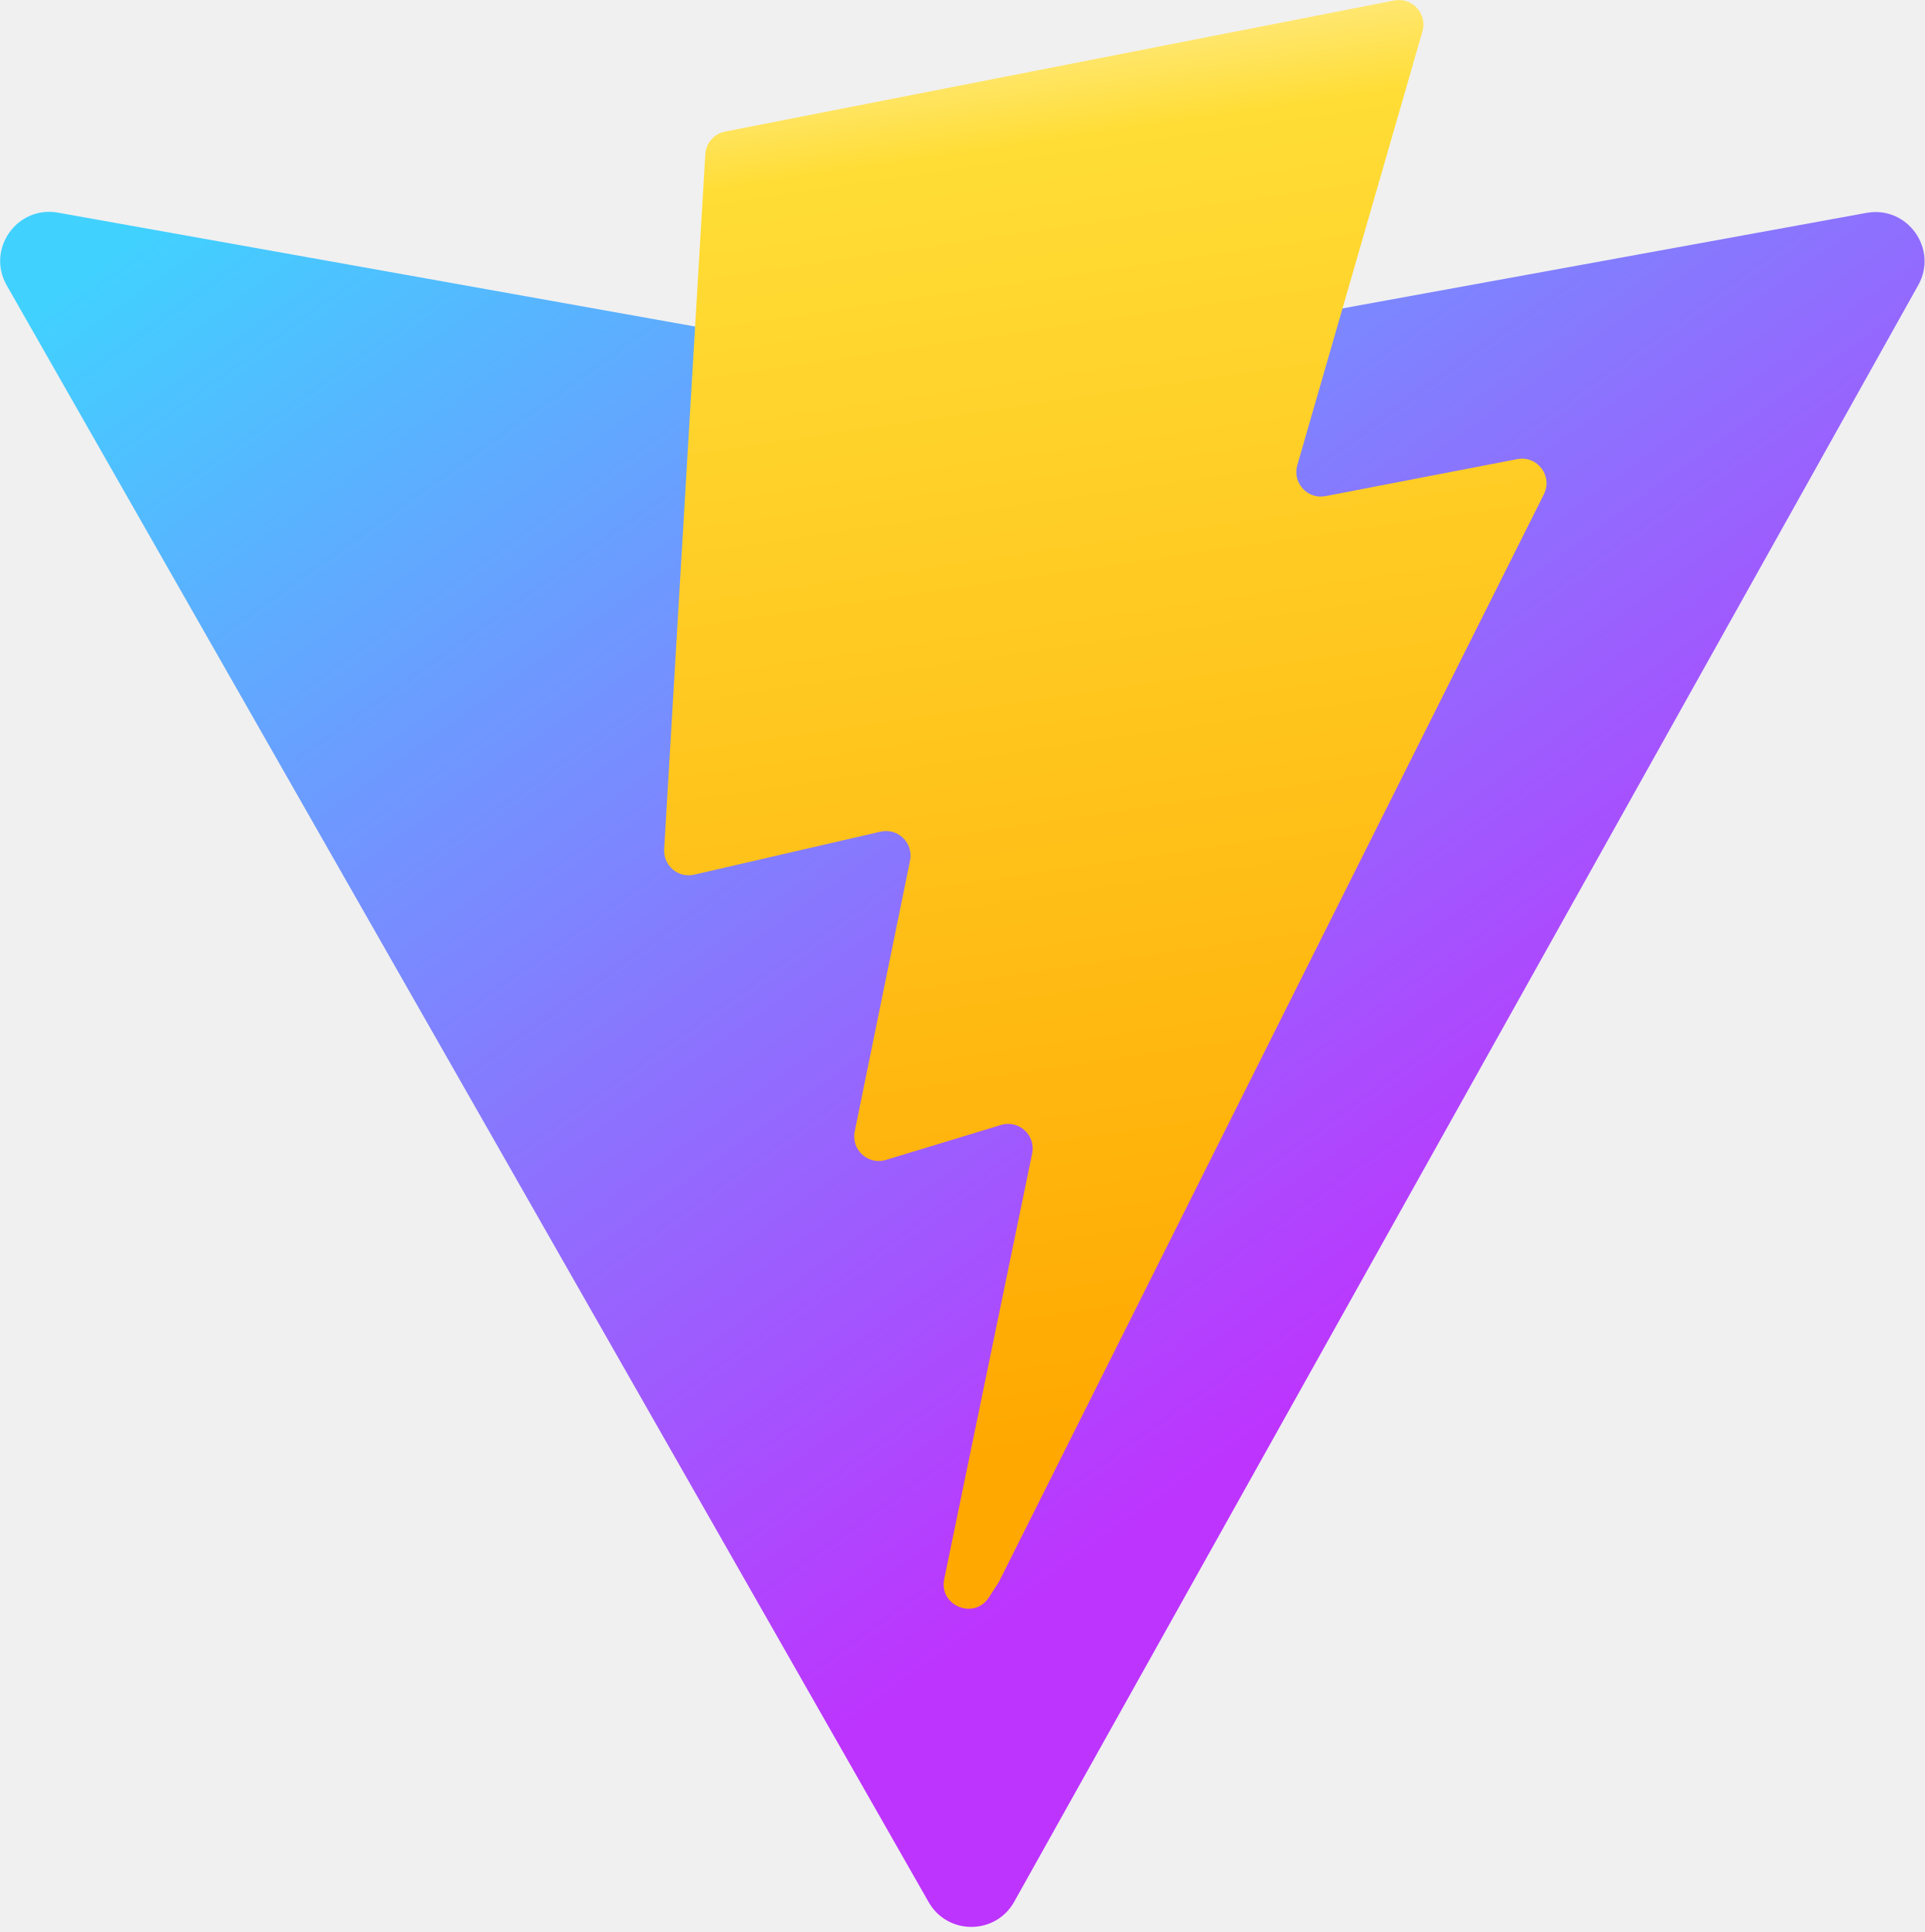
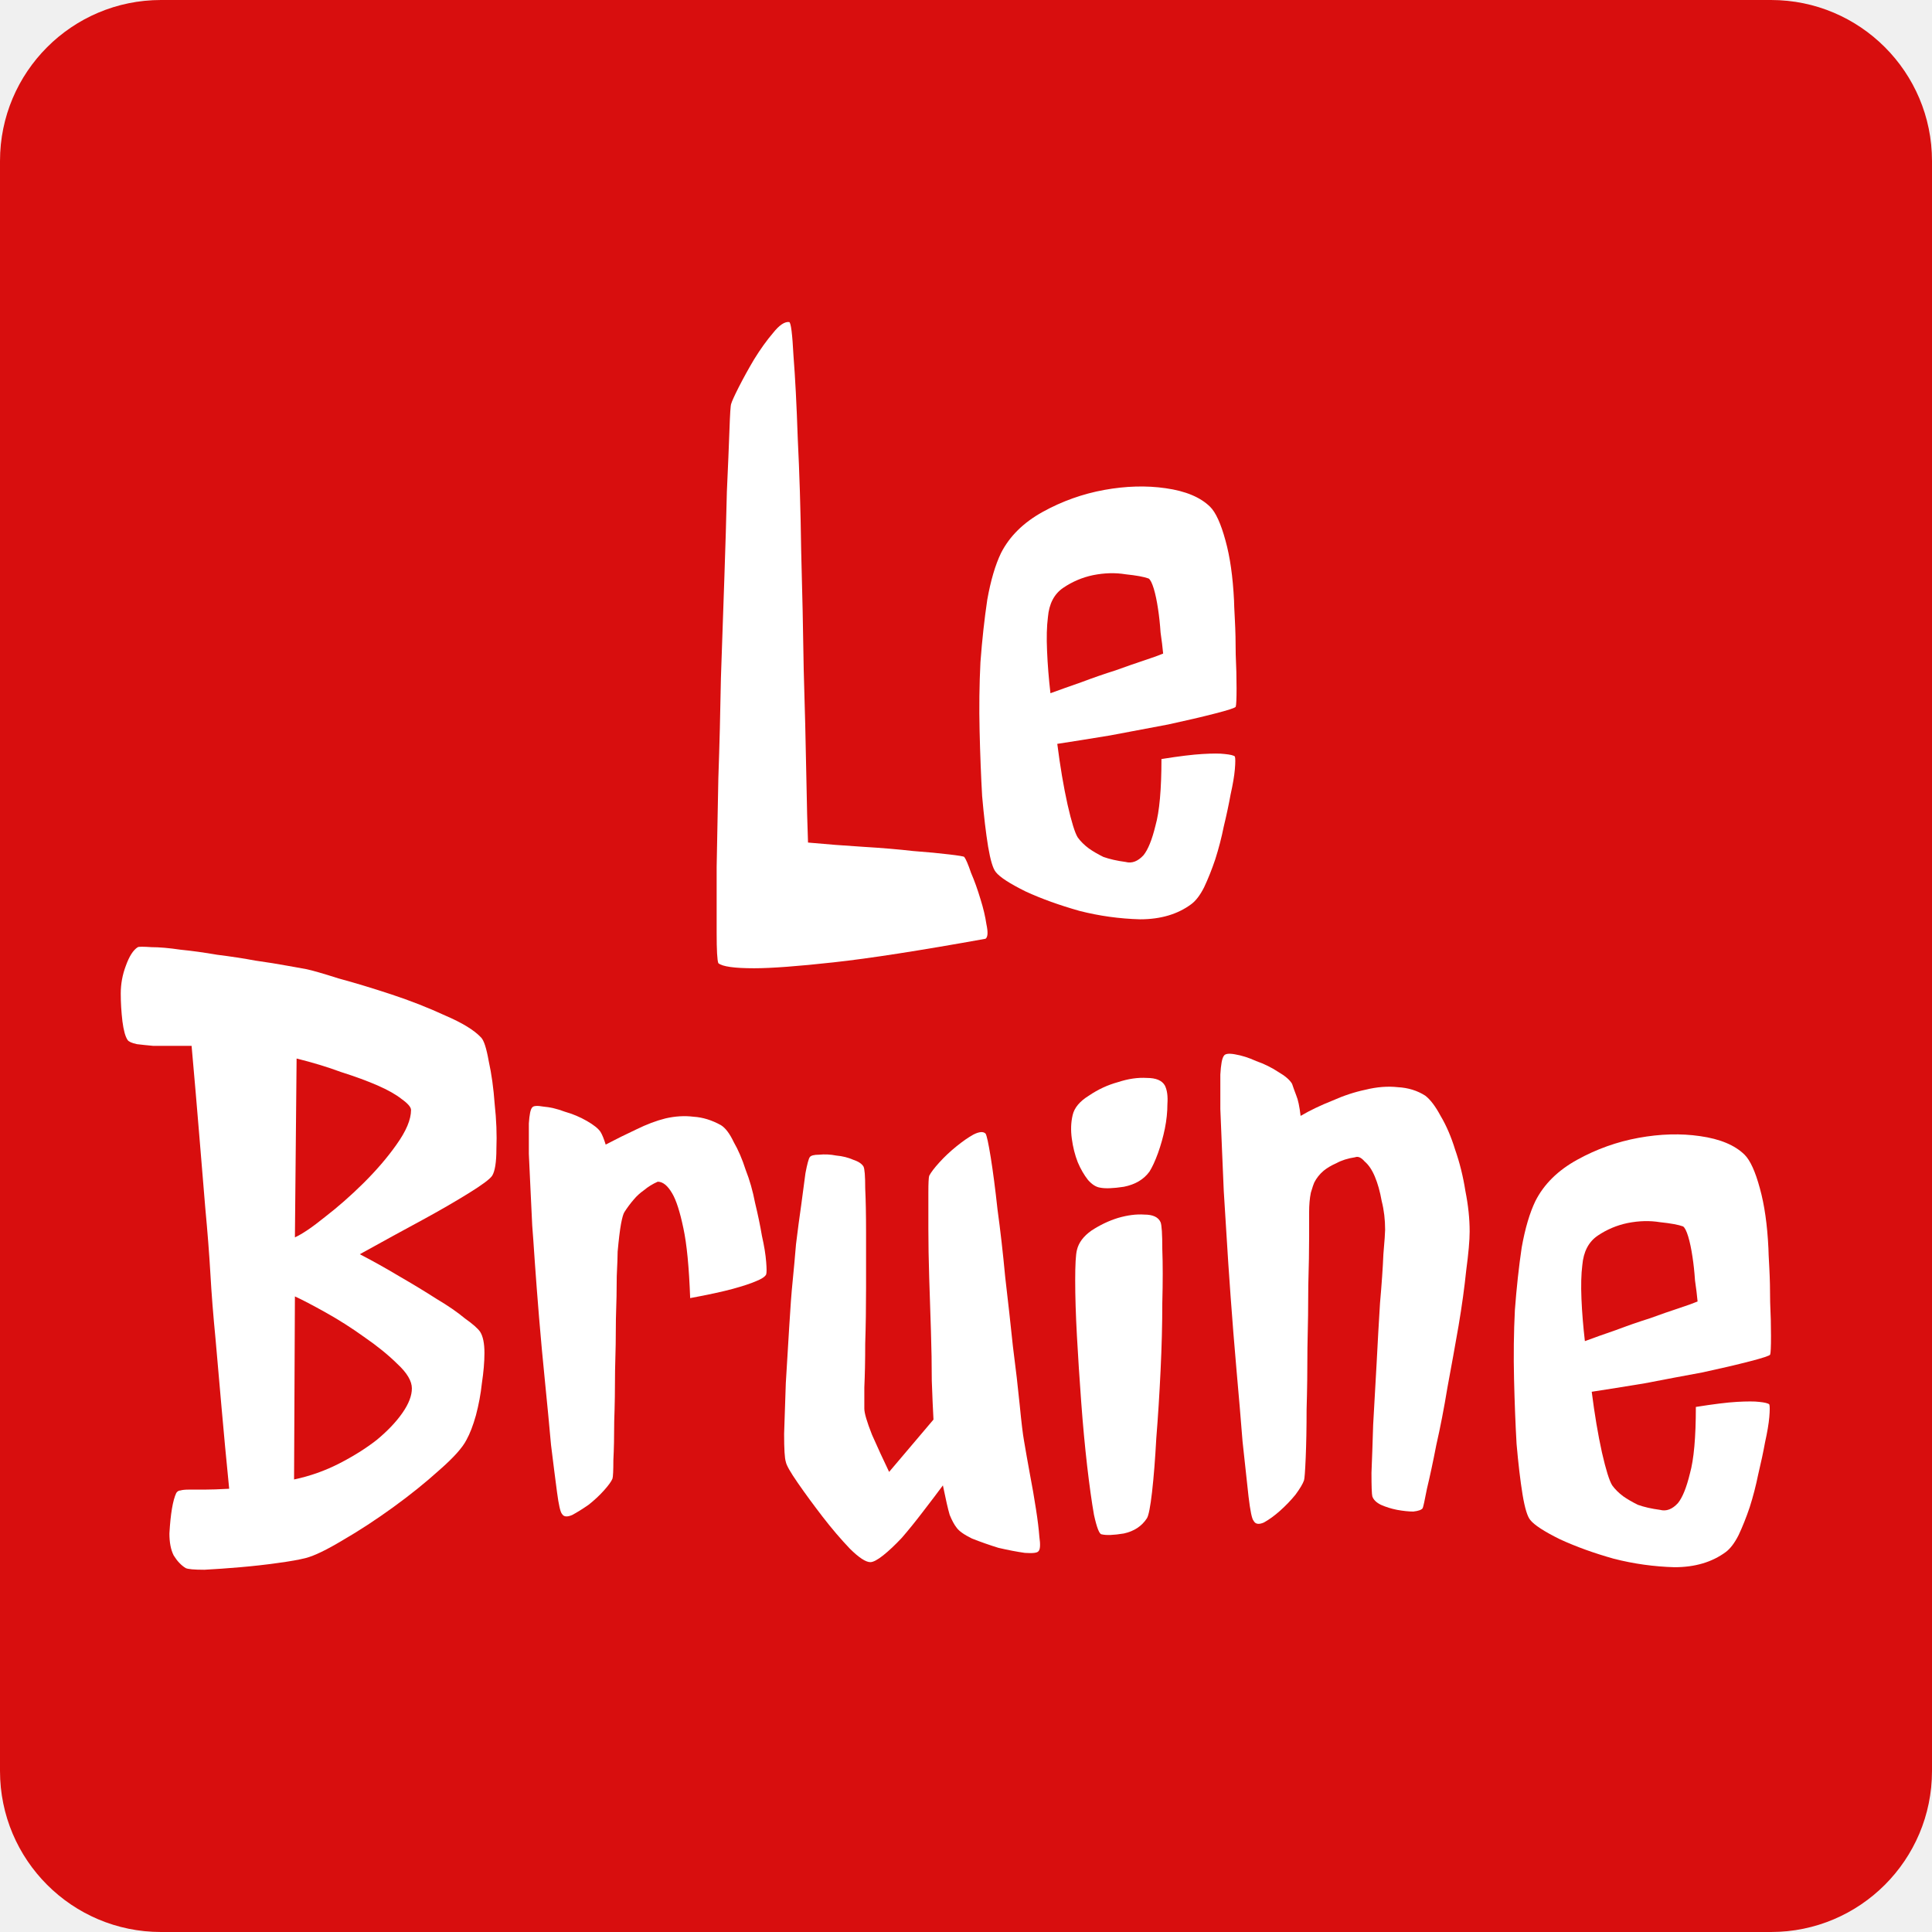
- <svg xmlns="http://www.w3.org/2000/svg" aria-hidden="true" role="img" class="iconify iconify--logos" width="31.88" height="32" preserveAspectRatio="xMidYMid meet" viewBox="0 0 256 257">
-   <defs>
-     <linearGradient id="IconifyId1813088fe1fbc01fb466" x1="-.828%" x2="57.636%" y1="7.652%" y2="78.411%">
-       <stop offset="0%" stop-color="#41D1FF" />
-       <stop offset="100%" stop-color="#BD34FE" />
-     </linearGradient>
-     <linearGradient id="IconifyId1813088fe1fbc01fb467" x1="43.376%" x2="50.316%" y1="2.242%" y2="89.03%">
-       <stop offset="0%" stop-color="#FFEA83" />
-       <stop offset="8.333%" stop-color="#FFDD35" />
-       <stop offset="100%" stop-color="#FFA800" />
-     </linearGradient>
-   </defs>
-   <path fill="url(#IconifyId1813088fe1fbc01fb466)" d="M255.153 37.938L134.897 252.976c-2.483 4.44-8.862 4.466-11.382.048L.875 37.958c-2.746-4.814 1.371-10.646 6.827-9.67l120.385 21.517a6.537 6.537 0 0 0 2.322-.004l117.867-21.483c5.438-.991 9.574 4.796 6.877 9.62Z" />
-   <path fill="url(#IconifyId1813088fe1fbc01fb467)" d="M185.432.063L96.44 17.501a3.268 3.268 0 0 0-2.634 3.014l-5.474 92.456a3.268 3.268 0 0 0 3.997 3.378l24.777-5.718c2.318-.535 4.413 1.507 3.936 3.838l-7.361 36.047c-.495 2.426 1.782 4.5 4.151 3.78l15.304-4.649c2.372-.72 4.652 1.36 4.15 3.788l-11.698 56.621c-.732 3.542 3.979 5.473 5.943 2.437l1.313-2.028l72.516-144.72c1.215-2.423-.88-5.186-3.54-4.672l-25.505 4.922c-2.396.462-4.435-1.77-3.759-4.114l16.646-57.705c.677-2.35-1.37-4.583-3.769-4.113Z" />
+ <svg xmlns="http://www.w3.org/2000/svg" width="48" height="48" viewBox="0 0 48 48" fill="none">
+   <rect width="48" height="48" rx="4" fill="#D80E0E" />
+   <path d="M17.847 23.93C17.819 23.86 17.805 23.609 17.805 23.176C17.805 22.743 17.805 22.198 17.805 21.541C17.819 20.884 17.833 20.151 17.847 19.34C17.876 18.516 17.897 17.684 17.911 16.846C17.939 15.994 17.968 15.169 17.996 14.373C18.024 13.563 18.045 12.843 18.059 12.214C18.088 11.585 18.109 11.075 18.123 10.684C18.137 10.279 18.151 10.062 18.166 10.034C18.18 9.979 18.243 9.839 18.356 9.615C18.47 9.392 18.597 9.161 18.738 8.924C18.894 8.672 19.049 8.456 19.205 8.274C19.36 8.078 19.495 7.987 19.608 8.001C19.65 8.015 19.686 8.295 19.714 8.84C19.756 9.371 19.792 10.055 19.82 10.894C19.862 11.732 19.891 12.661 19.905 13.681C19.933 14.687 19.954 15.672 19.968 16.637C19.997 17.587 20.018 18.453 20.032 19.235C20.046 20.004 20.06 20.57 20.075 20.933C20.527 20.975 20.98 21.01 21.432 21.038C21.899 21.066 22.316 21.101 22.683 21.143C23.051 21.171 23.348 21.199 23.574 21.227C23.815 21.255 23.942 21.276 23.956 21.29C23.998 21.345 24.055 21.478 24.126 21.688C24.211 21.883 24.288 22.1 24.359 22.337C24.43 22.561 24.479 22.771 24.508 22.966C24.55 23.162 24.543 23.281 24.486 23.323C22.86 23.616 21.602 23.812 20.711 23.909C19.82 24.007 19.162 24.056 18.738 24.056C18.243 24.056 17.946 24.014 17.847 23.93Z" fill="white" />
+   <path d="M26.098 17.223C26.325 17.14 26.579 17.049 26.862 16.951C27.159 16.839 27.442 16.741 27.71 16.657C27.979 16.56 28.219 16.476 28.431 16.406C28.644 16.336 28.799 16.28 28.898 16.238C28.884 16.085 28.863 15.91 28.834 15.714C28.82 15.505 28.799 15.309 28.771 15.127C28.742 14.932 28.707 14.764 28.665 14.624C28.622 14.485 28.58 14.401 28.538 14.373C28.424 14.331 28.233 14.296 27.965 14.268C27.71 14.226 27.442 14.233 27.159 14.289C26.89 14.345 26.643 14.45 26.416 14.604C26.19 14.757 26.063 15.002 26.035 15.337C26.006 15.561 25.999 15.84 26.014 16.175C26.028 16.511 26.056 16.86 26.098 17.223ZM30.701 17.559C30.687 17.587 30.517 17.643 30.192 17.726C29.867 17.81 29.478 17.901 29.025 17.999C28.573 18.083 28.092 18.174 27.583 18.271C27.074 18.355 26.636 18.425 26.268 18.481C26.339 19.04 26.424 19.543 26.523 19.99C26.622 20.423 26.706 20.696 26.777 20.807C26.848 20.905 26.94 20.996 27.053 21.08C27.152 21.15 27.272 21.22 27.413 21.29C27.569 21.345 27.753 21.387 27.965 21.415C28.12 21.457 28.269 21.401 28.41 21.248C28.523 21.108 28.622 20.863 28.707 20.514C28.806 20.165 28.856 19.613 28.856 18.858C29.294 18.788 29.633 18.747 29.874 18.733C30.128 18.718 30.312 18.718 30.425 18.733C30.567 18.747 30.651 18.767 30.68 18.795C30.694 18.837 30.694 18.942 30.68 19.11C30.666 19.277 30.63 19.487 30.574 19.738C30.531 19.976 30.475 20.241 30.404 20.535C30.348 20.814 30.277 21.087 30.192 21.352C30.107 21.604 30.015 21.834 29.916 22.044C29.817 22.24 29.711 22.379 29.598 22.463C29.259 22.715 28.834 22.84 28.325 22.84C27.816 22.826 27.314 22.757 26.82 22.631C26.325 22.491 25.879 22.331 25.483 22.149C25.087 21.953 24.84 21.793 24.741 21.667C24.67 21.583 24.607 21.373 24.55 21.038C24.493 20.689 24.444 20.27 24.401 19.78C24.373 19.291 24.352 18.753 24.338 18.167C24.324 17.58 24.331 17.007 24.359 16.448C24.401 15.889 24.458 15.372 24.529 14.897C24.614 14.422 24.727 14.038 24.868 13.744C25.08 13.325 25.427 12.983 25.907 12.717C26.388 12.452 26.897 12.27 27.435 12.172C27.972 12.075 28.481 12.06 28.962 12.13C29.457 12.2 29.824 12.354 30.065 12.591C30.206 12.731 30.333 13.011 30.447 13.43C30.56 13.835 30.63 14.331 30.659 14.918C30.659 14.974 30.666 15.134 30.68 15.4C30.694 15.665 30.701 15.952 30.701 16.259C30.715 16.553 30.722 16.832 30.722 17.098C30.722 17.363 30.715 17.517 30.701 17.559Z" fill="white" />
+   <path d="M8.939 31.161C9.264 31.329 9.589 31.511 9.915 31.706C10.254 31.902 10.565 32.09 10.848 32.272C11.131 32.44 11.364 32.6 11.548 32.754C11.746 32.894 11.873 33.006 11.93 33.09C12 33.201 12.036 33.376 12.036 33.614C12.036 33.837 12.014 34.089 11.972 34.368C11.944 34.633 11.894 34.899 11.824 35.164C11.753 35.416 11.675 35.619 11.59 35.772C11.491 35.968 11.265 36.219 10.912 36.527C10.572 36.834 10.19 37.142 9.766 37.449C9.342 37.756 8.925 38.029 8.515 38.266C8.119 38.504 7.815 38.651 7.603 38.707C7.447 38.748 7.214 38.79 6.903 38.832C6.606 38.874 6.295 38.909 5.969 38.937C5.644 38.965 5.347 38.986 5.079 39C4.824 39 4.669 38.986 4.612 38.958C4.499 38.888 4.4 38.783 4.315 38.644C4.244 38.504 4.209 38.322 4.209 38.099C4.237 37.61 4.294 37.274 4.379 37.093C4.407 37.051 4.442 37.03 4.485 37.03C4.527 37.016 4.598 37.009 4.697 37.009C4.796 37.009 4.923 37.009 5.079 37.009C5.234 37.009 5.439 37.002 5.694 36.988C5.623 36.275 5.559 35.598 5.503 34.955C5.446 34.312 5.397 33.746 5.354 33.257C5.298 32.684 5.255 32.146 5.227 31.643C5.199 31.154 5.156 30.609 5.1 30.009C5.057 29.491 5.008 28.891 4.951 28.206C4.895 27.521 4.831 26.781 4.76 25.984C4.633 25.984 4.485 25.984 4.315 25.984C4.145 25.984 3.976 25.984 3.806 25.984C3.65 25.97 3.516 25.956 3.403 25.942C3.276 25.915 3.198 25.88 3.17 25.838C3.113 25.754 3.071 25.6 3.042 25.377C3.014 25.139 3 24.909 3 24.685C3 24.447 3.042 24.217 3.127 23.993C3.212 23.756 3.311 23.602 3.424 23.532C3.452 23.518 3.566 23.518 3.764 23.532C3.962 23.532 4.202 23.553 4.485 23.595C4.768 23.623 5.072 23.665 5.397 23.721C5.736 23.763 6.054 23.812 6.351 23.867C6.648 23.909 6.91 23.951 7.136 23.993C7.362 24.035 7.518 24.063 7.603 24.077C7.744 24.105 8.013 24.182 8.409 24.308C8.819 24.419 9.257 24.552 9.724 24.706C10.19 24.86 10.636 25.034 11.06 25.23C11.484 25.412 11.781 25.593 11.951 25.775C12.022 25.845 12.085 26.04 12.142 26.362C12.213 26.683 12.262 27.039 12.29 27.43C12.333 27.822 12.347 28.192 12.333 28.541C12.333 28.877 12.297 29.1 12.227 29.212C12.17 29.296 11.972 29.443 11.633 29.652C11.293 29.862 10.919 30.078 10.508 30.302C10.042 30.553 9.519 30.84 8.939 31.161ZM7.327 30.742C7.511 30.658 7.758 30.491 8.069 30.239C8.395 29.988 8.713 29.708 9.024 29.401C9.349 29.079 9.625 28.758 9.851 28.437C10.091 28.101 10.212 27.815 10.212 27.577C10.212 27.507 10.134 27.417 9.978 27.305C9.837 27.193 9.639 27.081 9.384 26.969C9.13 26.858 8.826 26.746 8.472 26.634C8.133 26.508 7.765 26.397 7.369 26.299L7.327 30.742ZM7.306 36.757C7.702 36.673 8.076 36.541 8.43 36.359C8.783 36.178 9.095 35.982 9.363 35.772C9.632 35.549 9.844 35.325 9.999 35.102C10.155 34.878 10.233 34.675 10.233 34.494C10.233 34.312 10.113 34.109 9.872 33.886C9.646 33.662 9.37 33.439 9.045 33.215C8.734 32.992 8.416 32.789 8.091 32.608C7.765 32.426 7.511 32.293 7.327 32.209L7.306 36.757Z" fill="white" />
+   <path d="M17.911 27.954C18.024 28.024 18.13 28.164 18.229 28.374C18.342 28.569 18.441 28.8 18.526 29.065C18.625 29.317 18.703 29.589 18.759 29.883C18.83 30.176 18.887 30.449 18.929 30.7C18.986 30.952 19.021 31.168 19.035 31.35C19.049 31.518 19.049 31.622 19.035 31.664C19.007 31.72 18.922 31.776 18.781 31.832C18.653 31.888 18.462 31.951 18.208 32.021C17.953 32.09 17.6 32.167 17.147 32.251C17.119 31.483 17.063 30.903 16.978 30.512C16.893 30.106 16.801 29.82 16.702 29.652C16.589 29.457 16.469 29.359 16.341 29.359C16.214 29.415 16.101 29.485 16.002 29.568C15.903 29.638 15.818 29.715 15.748 29.799C15.663 29.897 15.585 30.002 15.514 30.113C15.486 30.155 15.458 30.253 15.429 30.407C15.401 30.56 15.373 30.791 15.345 31.098C15.345 31.196 15.338 31.399 15.323 31.706C15.323 32.014 15.316 32.37 15.302 32.775C15.302 33.18 15.295 33.606 15.281 34.054C15.281 34.501 15.274 34.92 15.26 35.311C15.26 35.688 15.253 36.01 15.239 36.275C15.239 36.541 15.231 36.694 15.217 36.736C15.189 36.806 15.118 36.904 15.005 37.03C14.892 37.156 14.765 37.274 14.623 37.386C14.482 37.484 14.348 37.568 14.22 37.638C14.093 37.694 14.008 37.687 13.966 37.617C13.923 37.575 13.881 37.393 13.839 37.072C13.796 36.75 13.747 36.359 13.69 35.898C13.648 35.423 13.598 34.906 13.542 34.347C13.485 33.788 13.436 33.25 13.393 32.733C13.351 32.216 13.315 31.755 13.287 31.35C13.259 30.931 13.238 30.63 13.223 30.449C13.209 30.183 13.195 29.89 13.181 29.568C13.167 29.247 13.153 28.947 13.139 28.667C13.139 28.374 13.139 28.122 13.139 27.913C13.153 27.689 13.181 27.556 13.223 27.514C13.252 27.473 13.344 27.465 13.499 27.493C13.669 27.507 13.846 27.549 14.03 27.619C14.227 27.675 14.411 27.752 14.581 27.85C14.751 27.948 14.864 28.038 14.92 28.122C14.963 28.192 15.005 28.297 15.048 28.437C15.316 28.297 15.571 28.171 15.811 28.059C16.066 27.934 16.306 27.843 16.532 27.787C16.773 27.731 17.006 27.717 17.232 27.745C17.459 27.759 17.685 27.829 17.911 27.954Z" fill="white" />
+   <path d="M24.486 28.164C24.515 28.206 24.557 28.402 24.614 28.751C24.67 29.1 24.727 29.533 24.783 30.05C24.854 30.567 24.918 31.126 24.974 31.727C25.045 32.328 25.108 32.901 25.165 33.446C25.236 33.991 25.292 34.48 25.335 34.913C25.377 35.346 25.413 35.639 25.441 35.793C25.483 36.045 25.533 36.324 25.589 36.632C25.646 36.925 25.695 37.212 25.738 37.491C25.78 37.756 25.808 37.987 25.823 38.183C25.851 38.378 25.844 38.497 25.801 38.539C25.773 38.581 25.66 38.595 25.462 38.581C25.264 38.553 25.045 38.511 24.804 38.455C24.578 38.385 24.359 38.308 24.147 38.224C23.949 38.127 23.822 38.036 23.765 37.952C23.709 37.882 23.652 37.777 23.595 37.638C23.553 37.498 23.497 37.253 23.426 36.904C23.27 37.114 23.101 37.337 22.917 37.575C22.747 37.798 22.577 38.008 22.408 38.204C22.238 38.385 22.082 38.532 21.941 38.644C21.8 38.755 21.694 38.811 21.623 38.811C21.51 38.811 21.34 38.7 21.114 38.476C20.888 38.239 20.661 37.973 20.435 37.68C20.209 37.386 20.004 37.107 19.82 36.841C19.636 36.576 19.537 36.401 19.523 36.317C19.495 36.233 19.481 36.003 19.481 35.626C19.495 35.248 19.509 34.829 19.523 34.368C19.551 33.893 19.58 33.425 19.608 32.964C19.636 32.489 19.664 32.111 19.693 31.832C19.721 31.552 19.749 31.245 19.777 30.91C19.82 30.56 19.862 30.239 19.905 29.946C19.947 29.638 19.983 29.373 20.011 29.149C20.053 28.926 20.089 28.793 20.117 28.751C20.145 28.709 20.223 28.688 20.35 28.688C20.492 28.674 20.633 28.681 20.774 28.709C20.93 28.723 21.071 28.758 21.199 28.814C21.326 28.856 21.411 28.912 21.453 28.982C21.482 29.037 21.496 29.219 21.496 29.526C21.51 29.82 21.517 30.183 21.517 30.616C21.517 31.035 21.517 31.497 21.517 32C21.517 32.489 21.51 32.95 21.496 33.383C21.496 33.802 21.488 34.165 21.474 34.473C21.474 34.766 21.474 34.941 21.474 34.997C21.474 35.109 21.538 35.325 21.665 35.647C21.807 35.968 21.948 36.275 22.09 36.569L23.192 35.269C23.178 35.018 23.164 34.696 23.15 34.305C23.15 33.914 23.143 33.502 23.129 33.069C23.115 32.635 23.101 32.195 23.086 31.748C23.072 31.301 23.065 30.896 23.065 30.532C23.065 30.169 23.065 29.869 23.065 29.631C23.065 29.394 23.072 29.254 23.086 29.212C23.129 29.128 23.214 29.017 23.341 28.877C23.468 28.737 23.61 28.604 23.765 28.479C23.921 28.353 24.062 28.255 24.189 28.185C24.331 28.115 24.43 28.108 24.486 28.164Z" fill="white" />
+   <path d="M28.834 30.365C28.863 30.435 28.877 30.658 28.877 31.035C28.891 31.399 28.891 31.846 28.877 32.377C28.877 32.894 28.863 33.453 28.834 34.054C28.806 34.641 28.771 35.199 28.728 35.73C28.7 36.247 28.665 36.694 28.622 37.072C28.58 37.435 28.538 37.652 28.495 37.721C28.368 37.917 28.177 38.043 27.922 38.099C27.668 38.141 27.484 38.148 27.371 38.12C27.314 38.12 27.251 37.959 27.18 37.638C27.123 37.316 27.067 36.911 27.01 36.422C26.954 35.933 26.904 35.402 26.862 34.829C26.82 34.256 26.784 33.711 26.756 33.194C26.727 32.663 26.713 32.202 26.713 31.811C26.713 31.42 26.727 31.168 26.756 31.056C26.798 30.875 26.918 30.714 27.116 30.574C27.328 30.435 27.548 30.33 27.774 30.26C28.014 30.19 28.233 30.162 28.431 30.176C28.644 30.176 28.778 30.239 28.834 30.365ZM28.941 26.969C28.997 27.081 29.018 27.235 29.004 27.43C29.004 27.626 28.983 27.829 28.941 28.038C28.898 28.248 28.841 28.451 28.771 28.646C28.7 28.842 28.629 28.995 28.559 29.107C28.417 29.303 28.205 29.429 27.922 29.485C27.654 29.526 27.456 29.533 27.328 29.506C27.23 29.491 27.131 29.429 27.032 29.317C26.933 29.191 26.848 29.044 26.777 28.877C26.706 28.695 26.657 28.5 26.629 28.29C26.6 28.08 26.607 27.885 26.65 27.703C26.692 27.521 26.826 27.361 27.053 27.221C27.279 27.067 27.519 26.956 27.774 26.886C28.029 26.802 28.269 26.767 28.495 26.781C28.721 26.781 28.87 26.844 28.941 26.969Z" fill="white" />
+   <path d="M36.513 30.595C36.513 30.819 36.484 31.14 36.428 31.559C36.385 31.979 36.322 32.44 36.237 32.943C36.152 33.432 36.06 33.942 35.961 34.473C35.876 34.99 35.784 35.465 35.685 35.898C35.601 36.331 35.523 36.694 35.452 36.988C35.396 37.281 35.36 37.442 35.346 37.47C35.318 37.512 35.24 37.54 35.113 37.554C35 37.554 34.865 37.54 34.71 37.512C34.568 37.484 34.434 37.442 34.307 37.386C34.194 37.33 34.123 37.26 34.095 37.177C34.081 37.121 34.074 36.925 34.074 36.59C34.088 36.254 34.102 35.856 34.116 35.395C34.144 34.92 34.172 34.417 34.201 33.886C34.229 33.341 34.257 32.838 34.286 32.377C34.328 31.902 34.356 31.497 34.37 31.161C34.399 30.826 34.413 30.623 34.413 30.553C34.413 30.302 34.385 30.064 34.328 29.841C34.286 29.603 34.229 29.401 34.158 29.233C34.088 29.065 34.003 28.94 33.904 28.856C33.819 28.758 33.741 28.723 33.67 28.751C33.487 28.779 33.331 28.828 33.204 28.898C33.077 28.954 32.971 29.017 32.886 29.086C32.787 29.17 32.709 29.268 32.652 29.38C32.638 29.408 32.61 29.491 32.568 29.631C32.539 29.771 32.525 29.932 32.525 30.113C32.525 30.169 32.525 30.372 32.525 30.721C32.525 31.056 32.518 31.462 32.504 31.937C32.504 32.412 32.497 32.929 32.483 33.488C32.483 34.033 32.476 34.543 32.462 35.018C32.462 35.479 32.454 35.877 32.44 36.212C32.426 36.548 32.412 36.736 32.398 36.778C32.37 36.862 32.299 36.981 32.186 37.135C32.073 37.274 31.945 37.407 31.804 37.533C31.663 37.659 31.528 37.756 31.401 37.826C31.274 37.882 31.189 37.868 31.146 37.784C31.104 37.742 31.062 37.54 31.019 37.177C30.977 36.799 30.927 36.345 30.871 35.814C30.828 35.269 30.779 34.682 30.722 34.054C30.666 33.411 30.616 32.796 30.574 32.209C30.531 31.622 30.496 31.091 30.468 30.616C30.439 30.141 30.418 29.799 30.404 29.589C30.39 29.296 30.376 28.968 30.362 28.604C30.348 28.227 30.333 27.878 30.319 27.556C30.319 27.221 30.319 26.934 30.319 26.697C30.333 26.445 30.362 26.292 30.404 26.236C30.432 26.18 30.524 26.166 30.68 26.194C30.849 26.222 31.026 26.278 31.21 26.362C31.408 26.431 31.592 26.522 31.762 26.634C31.931 26.732 32.044 26.83 32.101 26.927C32.129 27.011 32.164 27.109 32.207 27.221C32.249 27.319 32.285 27.486 32.313 27.724C32.553 27.584 32.815 27.459 33.098 27.347C33.381 27.221 33.656 27.13 33.925 27.074C34.208 27.004 34.477 26.983 34.731 27.011C34.986 27.025 35.212 27.095 35.41 27.221C35.537 27.319 35.664 27.486 35.791 27.724C35.933 27.962 36.053 28.241 36.152 28.562C36.265 28.884 36.35 29.226 36.407 29.589C36.477 29.939 36.513 30.274 36.513 30.595Z" fill="white" />
+   <path d="M39.376 33.32C39.602 33.236 39.857 33.145 40.14 33.048C40.437 32.936 40.719 32.838 40.988 32.754C41.257 32.656 41.497 32.572 41.709 32.503C41.921 32.433 42.077 32.377 42.176 32.335C42.162 32.181 42.141 32.007 42.112 31.811C42.098 31.601 42.077 31.406 42.049 31.224C42.02 31.029 41.985 30.861 41.943 30.721C41.9 30.581 41.858 30.498 41.815 30.47C41.702 30.428 41.511 30.393 41.243 30.365C40.988 30.323 40.719 30.33 40.437 30.386C40.168 30.442 39.92 30.547 39.694 30.7C39.468 30.854 39.341 31.098 39.312 31.434C39.284 31.657 39.277 31.937 39.291 32.272C39.305 32.608 39.334 32.957 39.376 33.32ZM43.979 33.655C43.965 33.683 43.795 33.739 43.47 33.823C43.145 33.907 42.756 33.998 42.303 34.096C41.851 34.179 41.37 34.27 40.861 34.368C40.352 34.452 39.913 34.522 39.546 34.578C39.617 35.136 39.701 35.639 39.8 36.087C39.899 36.52 39.984 36.792 40.055 36.904C40.126 37.002 40.218 37.093 40.331 37.177C40.43 37.246 40.55 37.316 40.691 37.386C40.847 37.442 41.031 37.484 41.243 37.512C41.398 37.554 41.547 37.498 41.688 37.344C41.801 37.205 41.9 36.96 41.985 36.611C42.084 36.261 42.133 35.709 42.133 34.955C42.572 34.885 42.911 34.843 43.152 34.829C43.406 34.815 43.59 34.815 43.703 34.829C43.844 34.843 43.929 34.864 43.958 34.892C43.972 34.934 43.972 35.039 43.958 35.206C43.943 35.374 43.908 35.584 43.852 35.835C43.809 36.073 43.752 36.338 43.682 36.632C43.625 36.911 43.555 37.184 43.47 37.449C43.385 37.7 43.293 37.931 43.194 38.141C43.095 38.336 42.989 38.476 42.876 38.56C42.536 38.811 42.112 38.937 41.603 38.937C41.094 38.923 40.592 38.853 40.097 38.727C39.602 38.588 39.157 38.427 38.761 38.245C38.365 38.05 38.118 37.889 38.019 37.763C37.948 37.68 37.884 37.47 37.828 37.135C37.771 36.785 37.722 36.366 37.679 35.877C37.651 35.388 37.63 34.85 37.616 34.263C37.602 33.676 37.609 33.103 37.637 32.545C37.679 31.986 37.736 31.469 37.806 30.994C37.891 30.518 38.005 30.134 38.146 29.841C38.358 29.422 38.704 29.079 39.185 28.814C39.666 28.548 40.175 28.367 40.712 28.269C41.25 28.171 41.759 28.157 42.239 28.227C42.734 28.297 43.102 28.451 43.343 28.688C43.484 28.828 43.611 29.107 43.724 29.526C43.837 29.932 43.908 30.428 43.936 31.015C43.936 31.07 43.943 31.231 43.958 31.497C43.972 31.762 43.979 32.048 43.979 32.356C43.993 32.649 44 32.929 44 33.194C44 33.46 43.993 33.614 43.979 33.655Z" fill="white" />
</svg>
